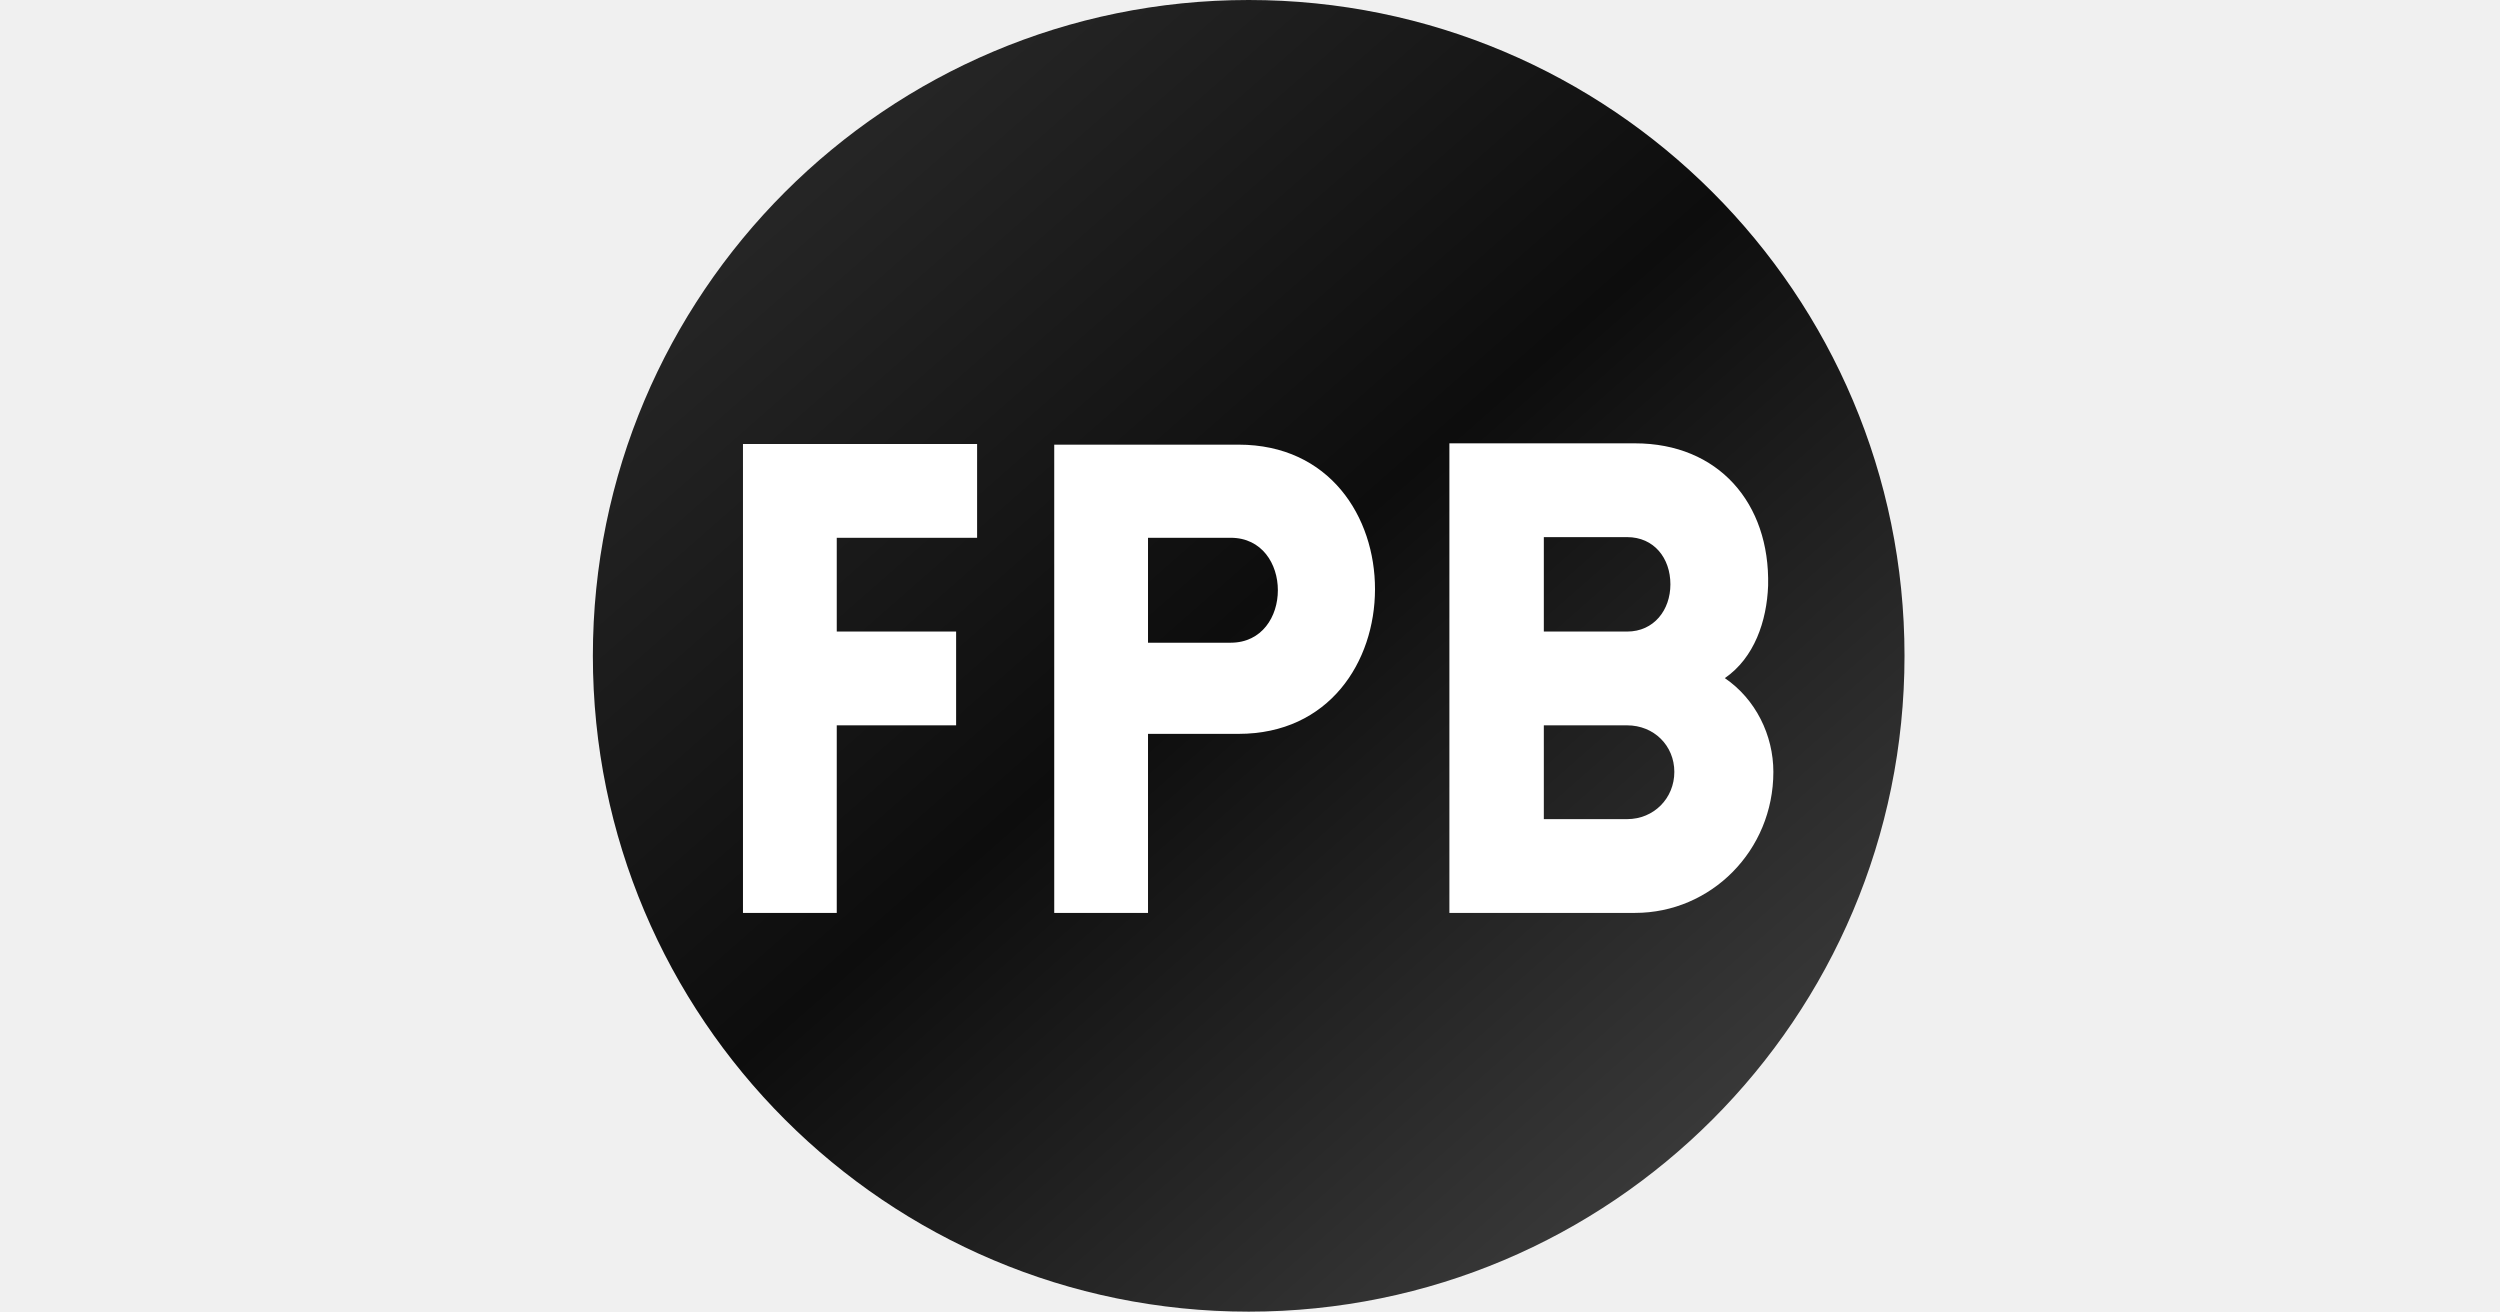
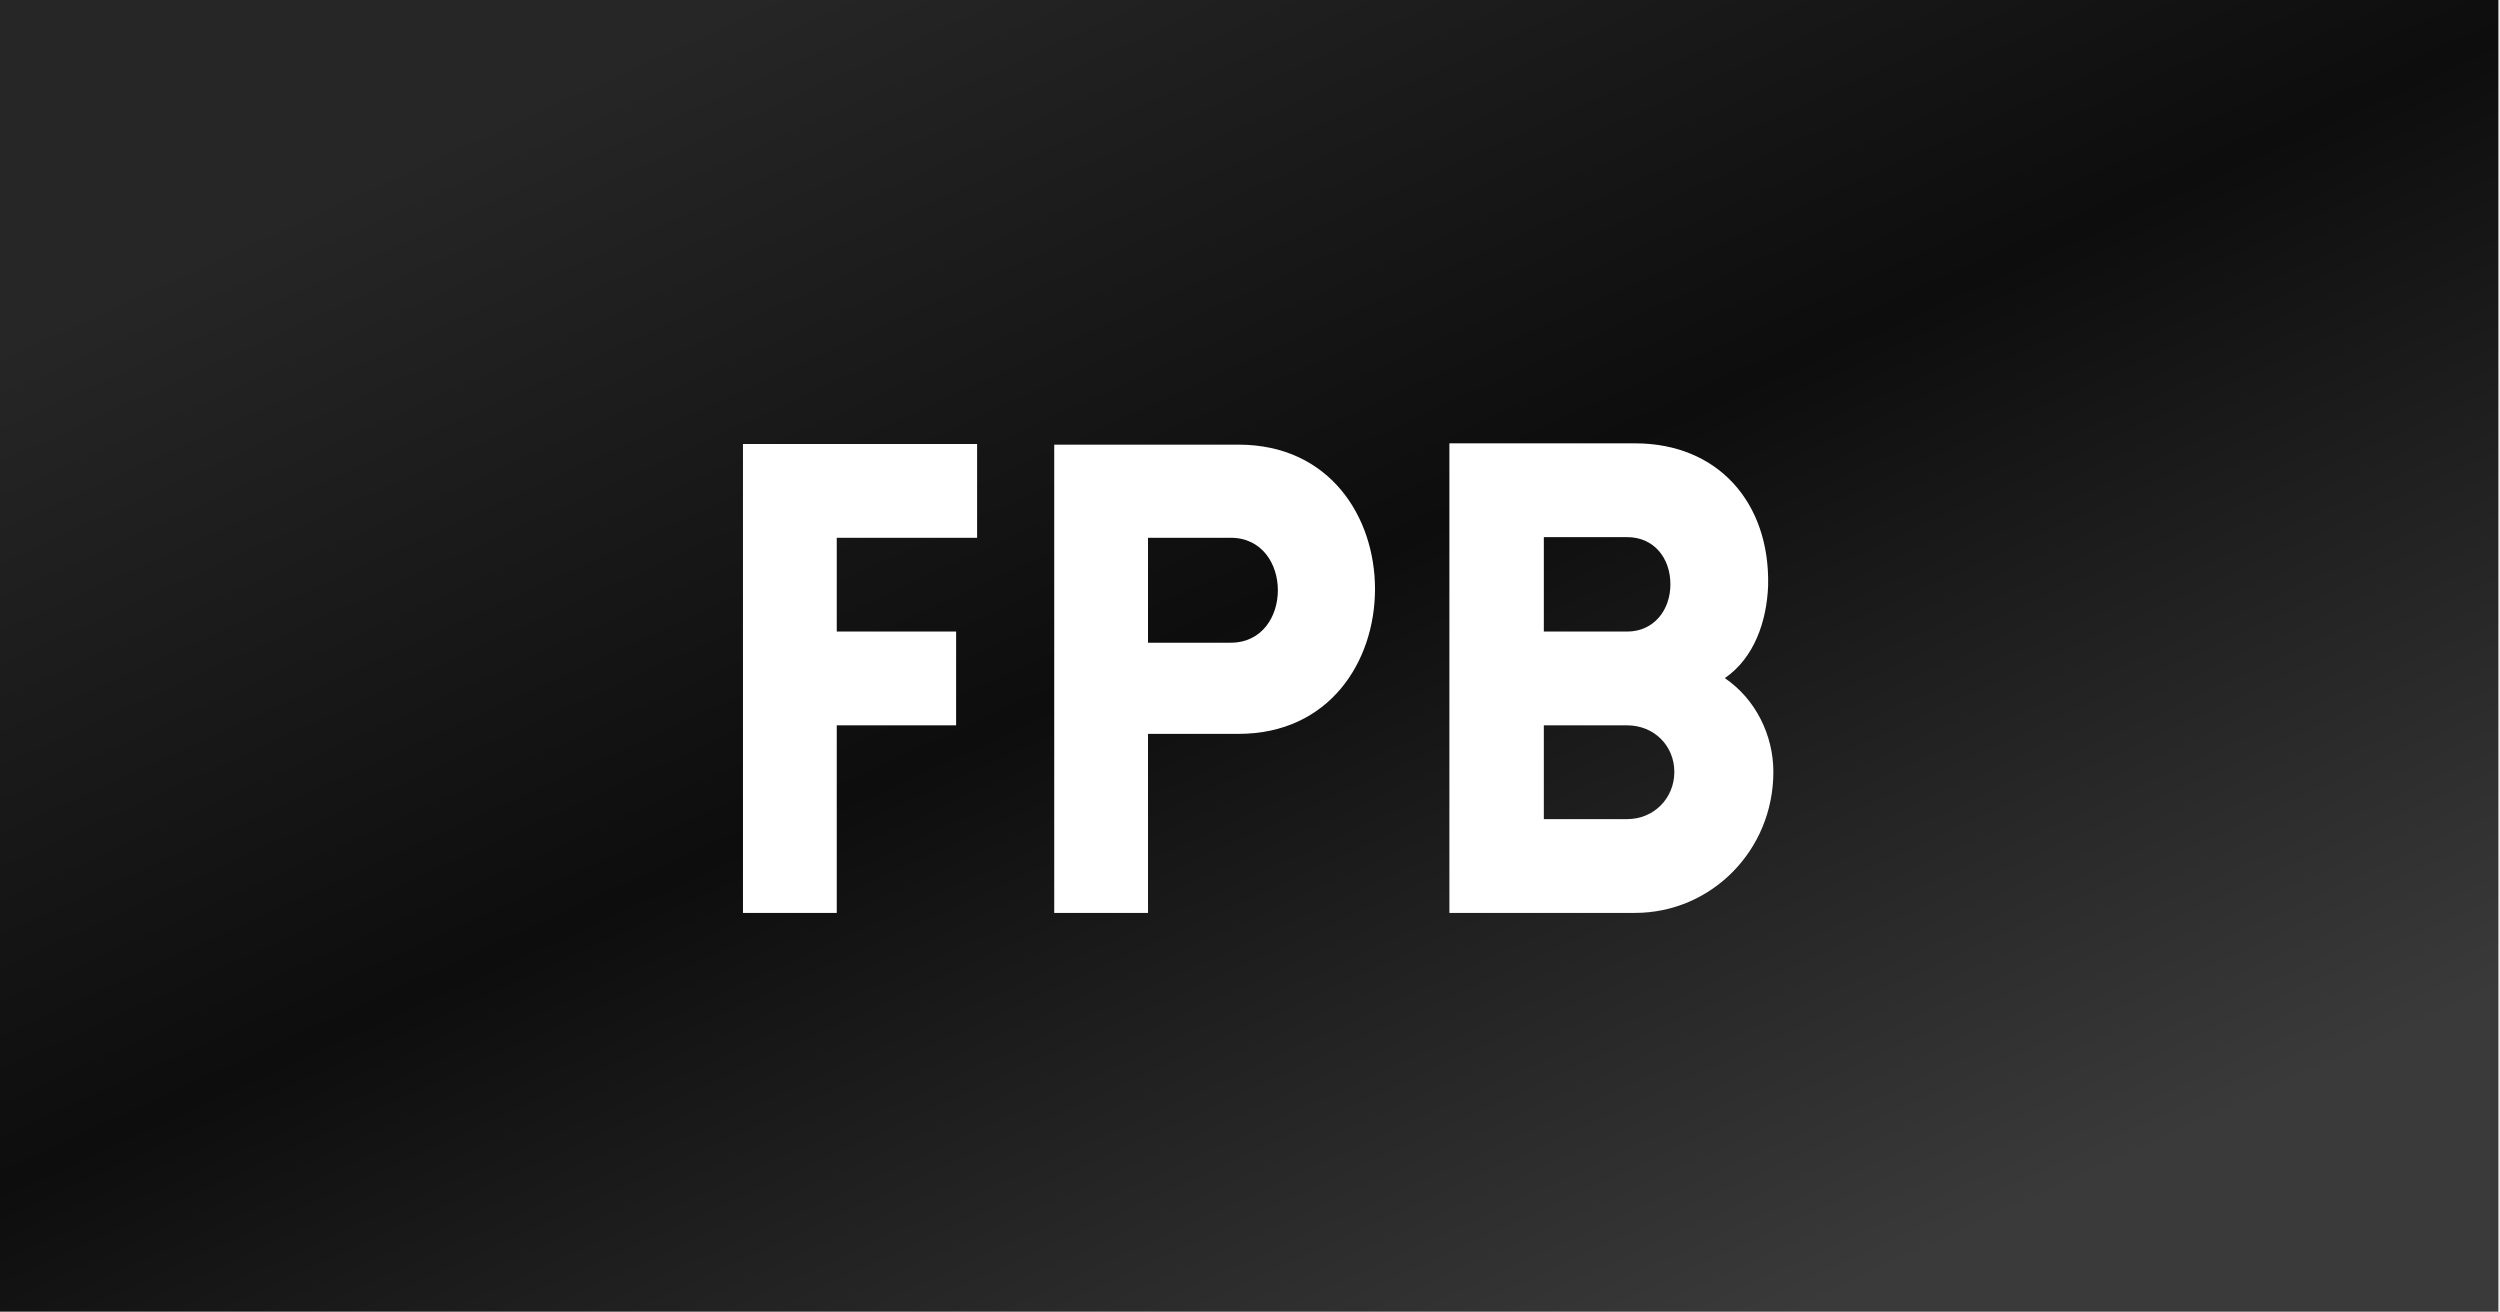
- <svg xmlns="http://www.w3.org/2000/svg" width="953" height="500" fill="none">
-   <circle cx="476" cy="250" r="250" fill="url(#a)" />
-   <path fill="#fff" d="M372.47 205h-53.5v35.75h45.5v35.75h-45.5V348h-35.75V169.25h89.25V205Zm65.152 143h-35.75V169.5h70.25c69.5 0 69.25 110.25 0 110.25h-34.5V348Zm0-103h31.5c24 0 24-40 0-40h-31.5v40Zm150.885-40.25v36h31.75c10.25 0 16.5-8.25 16.5-18 0-10-6.25-18-16.5-18h-31.75Zm-36 143.25V169h70.75c31.75 0 51.5 22.75 50.75 54.25-.5 13.5-5.25 27.5-16.5 35.25 11.75 8 18.5 21.75 18.5 35.75 0 30-23.75 53.75-52.75 53.75h-70.75Zm36-71.5v35.75h31.75c10.25 0 18-8 18-18s-7.75-17.75-18-17.75h-31.75Z" />
+ <svg xmlns="http://www.w3.org/2000/svg" width="953" height="500" viewBox="0 0 953 500" fill="none">
+   <rect width="952.381" height="500" fill="url(#paint0_linear_6_5)" />
+   <path d="M372.47 205H318.97V240.75H364.47V276.5H318.97V348H283.22V169.25H372.47V205ZM437.622 348H401.872V169.5H472.122C541.622 169.5 541.372 279.75 472.122 279.75H437.622V348ZM437.622 245H469.122C493.122 245 493.122 205 469.122 205H437.622V245ZM588.507 204.75V240.75H610.007H620.257C630.507 240.75 636.757 232.5 636.757 222.75C636.757 212.75 630.507 204.75 620.257 204.75H588.507ZM552.507 348V169H623.257C655.007 169 674.757 191.75 674.007 223.25C673.507 236.75 668.757 250.75 657.507 258.5C669.257 266.5 676.007 280.25 676.007 294.25C676.007 324.25 652.257 348 623.257 348H552.507ZM588.507 276.5V312.25H610.007H620.257C630.507 312.25 638.257 304.25 638.257 294.25C638.257 284.25 630.507 276.5 620.257 276.5H588.507Z" fill="white" />
  <defs>
-     <linearGradient id="a" x1="306" x2="646" y1="61" y2="448.5" gradientUnits="userSpaceOnUse">
+     <linearGradient id="paint0_linear_6_5" x1="152.381" y1="61" x2="413" y2="626.77" gradientUnits="userSpaceOnUse">
      <stop stop-color="#262626" />
-       <stop offset=".469" stop-color="#0D0D0D" />
+       <stop offset="0.469" stop-color="#0D0D0D" />
      <stop offset="1" stop-color="#3A3A3A" />
    </linearGradient>
  </defs>
</svg>
